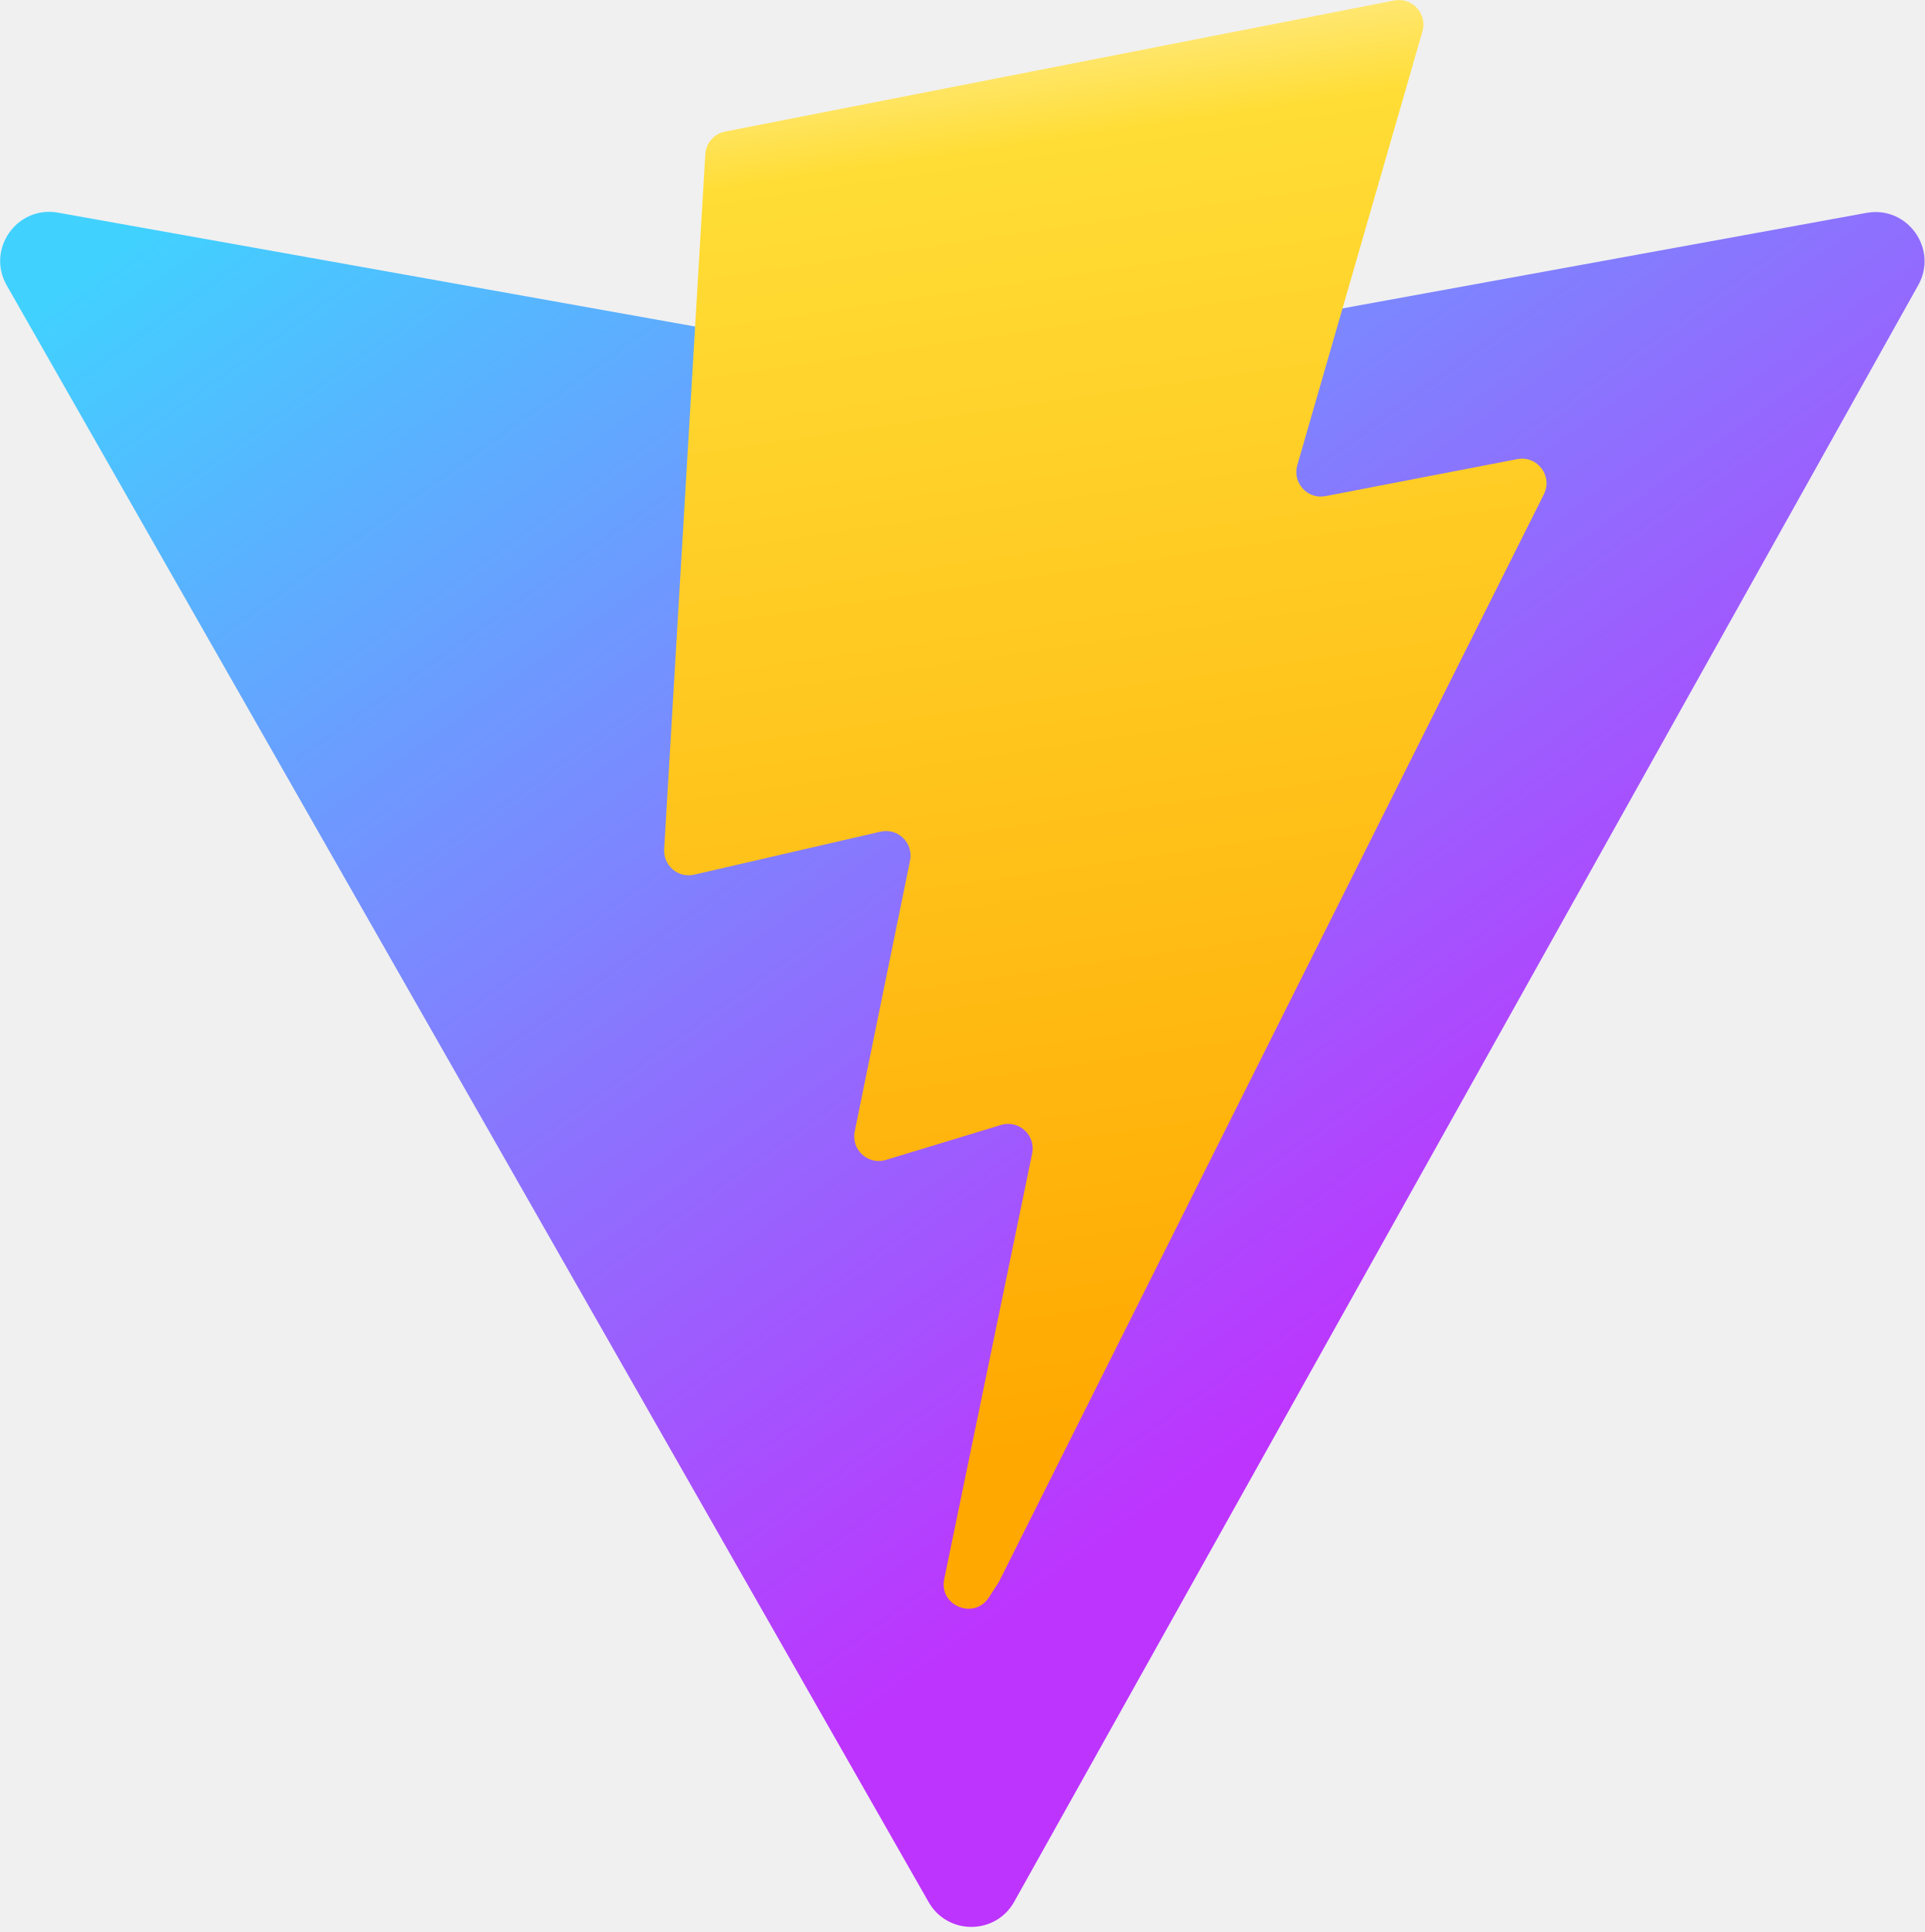
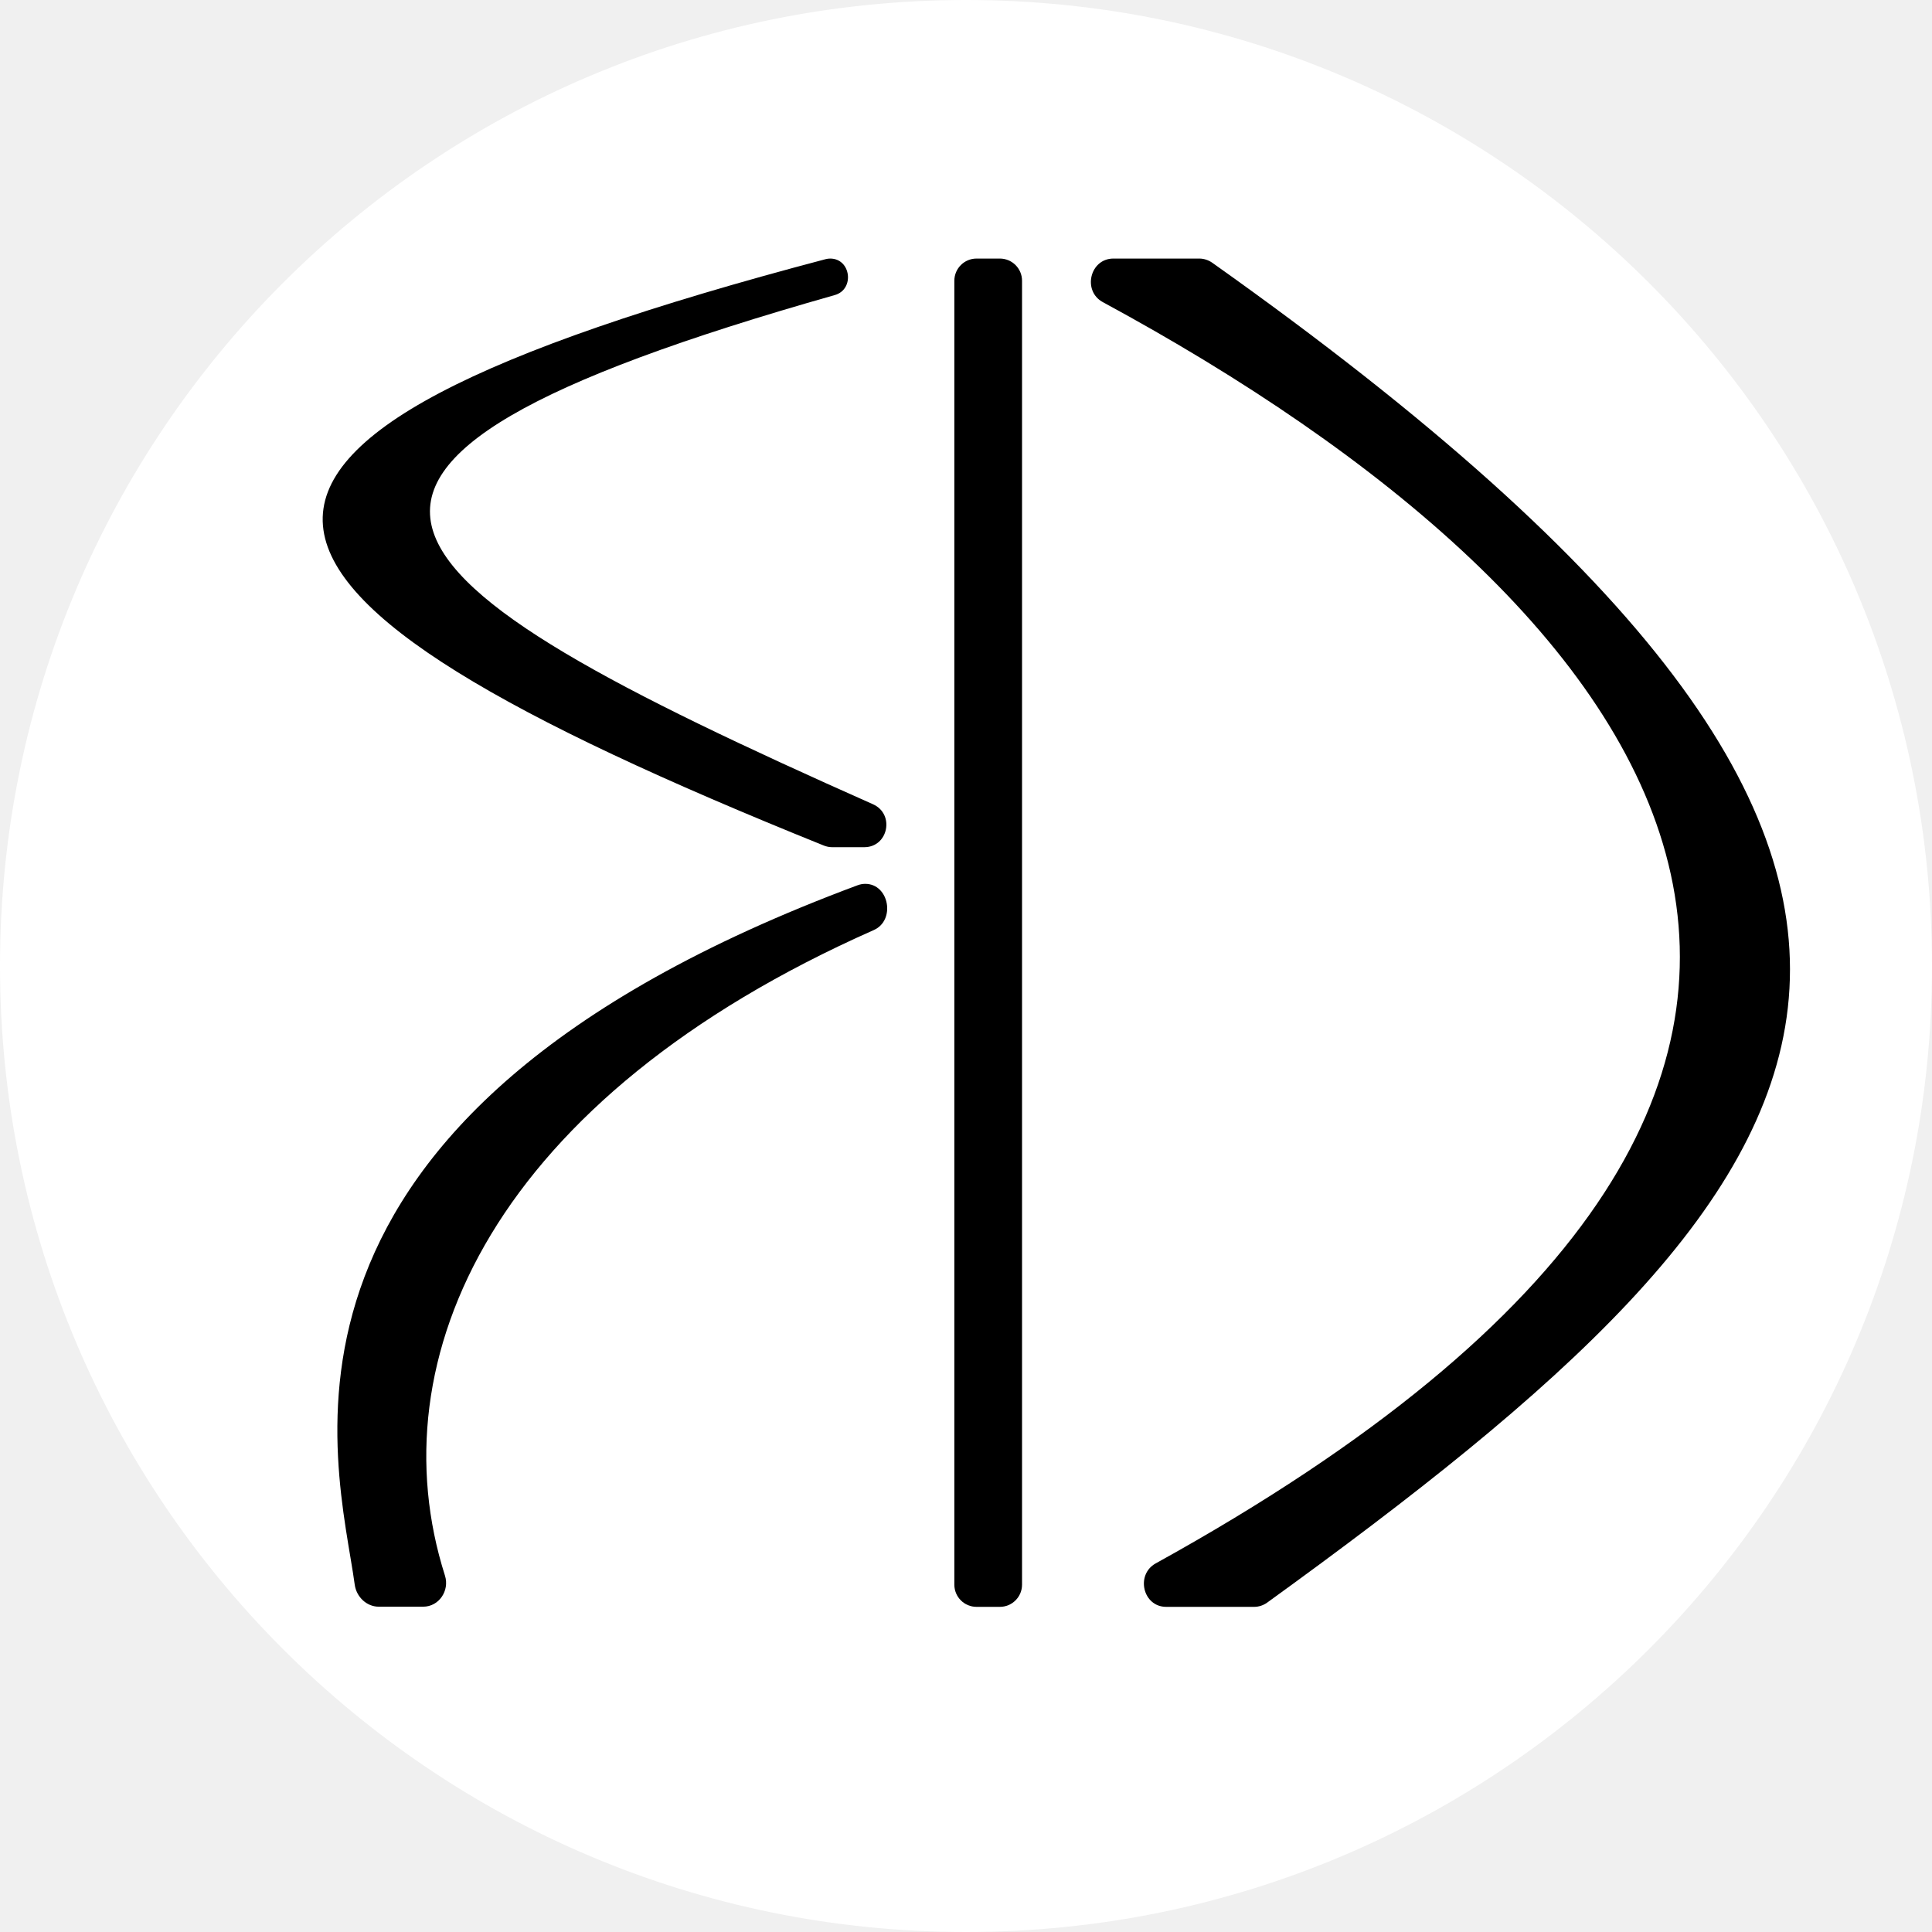
- <svg xmlns="http://www.w3.org/2000/svg" aria-hidden="true" role="img" class="iconify iconify--logos" width="31.88" height="32" preserveAspectRatio="xMidYMid meet" viewBox="0 0 256 257">
-   <defs>
-     <linearGradient id="IconifyId1813088fe1fbc01fb466" x1="-.828%" x2="57.636%" y1="7.652%" y2="78.411%">
-       <stop offset="0%" stop-color="#41D1FF" />
-       <stop offset="100%" stop-color="#BD34FE" />
-     </linearGradient>
-     <linearGradient id="IconifyId1813088fe1fbc01fb467" x1="43.376%" x2="50.316%" y1="2.242%" y2="89.03%">
-       <stop offset="0%" stop-color="#FFEA83" />
-       <stop offset="8.333%" stop-color="#FFDD35" />
-       <stop offset="100%" stop-color="#FFA800" />
-     </linearGradient>
-   </defs>
-   <path fill="url(#IconifyId1813088fe1fbc01fb466)" d="M255.153 37.938L134.897 252.976c-2.483 4.44-8.862 4.466-11.382.048L.875 37.958c-2.746-4.814 1.371-10.646 6.827-9.67l120.385 21.517a6.537 6.537 0 0 0 2.322-.004l117.867-21.483c5.438-.991 9.574 4.796 6.877 9.62Z" />
-   <path fill="url(#IconifyId1813088fe1fbc01fb467)" d="M185.432.063L96.44 17.501a3.268 3.268 0 0 0-2.634 3.014l-5.474 92.456a3.268 3.268 0 0 0 3.997 3.378l24.777-5.718c2.318-.535 4.413 1.507 3.936 3.838l-7.361 36.047c-.495 2.426 1.782 4.5 4.151 3.78l15.304-4.649c2.372-.72 4.652 1.36 4.15 3.788l-11.698 56.621c-.732 3.542 3.979 5.473 5.943 2.437l1.313-2.028l72.516-144.72c1.215-2.423-.88-5.186-3.54-4.672l-25.505 4.922c-2.396.462-4.435-1.77-3.759-4.114l16.646-57.705c.677-2.35-1.37-4.583-3.769-4.113Z" />
+ <svg xmlns="http://www.w3.org/2000/svg" width="1741" height="1741" viewBox="0 0 1741 1741" fill="none">
+   <path d="M1741 870.5C1741 1351.26 1351.26 1741 870.5 1741C389.736 1741 0 1351.26 0 870.5C0 389.736 389.736 0 870.5 0C1351.26 0 1741 389.736 1741 870.5Z" fill="white" />
+   <path d="M860 253C860 241.954 868.954 233 880 233H901C912.046 233 921 241.954 921 253V1428C921 1439.05 912.046 1448 901 1448H880C868.954 1448 860 1439.05 860 1428V253Z" fill="black" />
+   <path d="M1080.73 233H1003.32C982.18 233 975.22 262.205 993.809 272.266C1497.27 544.742 1833.59 971.264 1041.51 1408.8C1023.1 1418.97 1029.88 1448 1050.9 1448H1130.14C1134.35 1448 1138.52 1446.62 1141.92 1444.16C1667.97 1063.65 1883.49 797.705 1092.43 236.783C1089.06 234.392 1084.87 233 1080.73 233Z" fill="black" />
+   <path d="M742.364 761.955C169.139 530.939 111.487 400.398 743.984 233.543C745.31 233.193 746.739 233 748.109 233C766.863 233 770.347 260.76 752.304 265.877C202.007 421.932 324.194 519.231 786.685 724.742C806.494 733.545 800.495 763.437 778.818 763.437H749.916C747.359 763.437 744.736 762.91 742.364 761.955Z" fill="black" />
+   <path d="M319.653 1427.97C304.686 1317.83 207.191 1008.11 772.951 797.691C775.073 796.902 777.421 796.464 779.685 796.464C801.285 796.464 807.182 829.357 787.431 838.099C445.313 989.521 338.664 1224.02 400.973 1419.85C405.283 1433.39 395.571 1447.85 381.357 1447.85H341.328C330.282 1447.85 321.14 1438.92 319.653 1427.97Z" fill="black" />
</svg>
